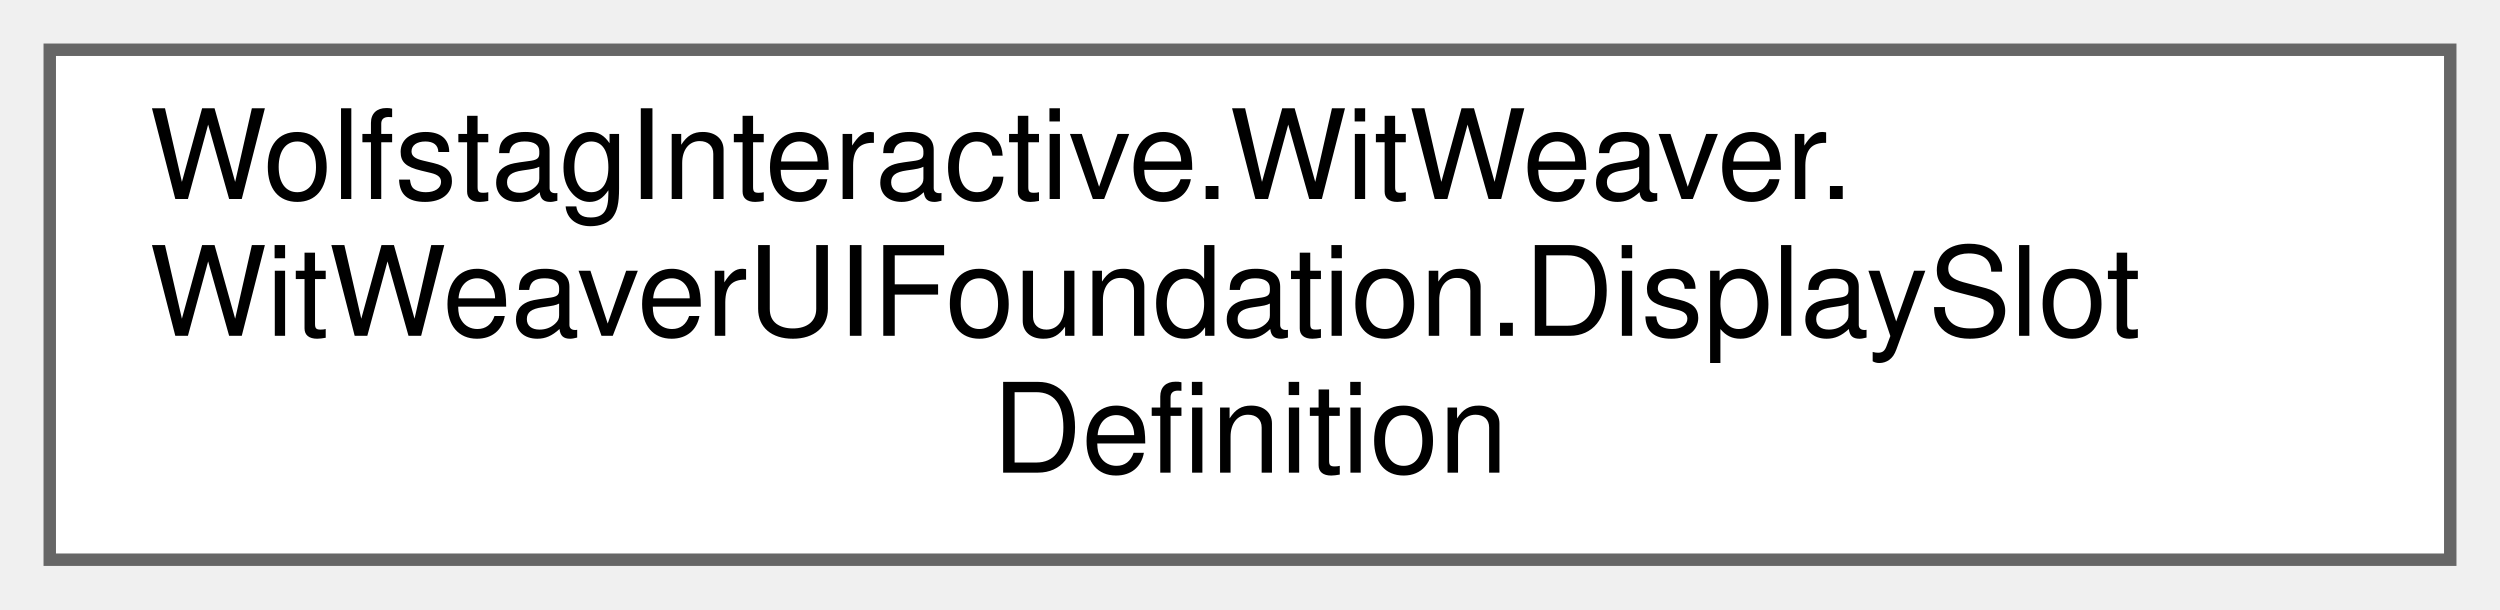
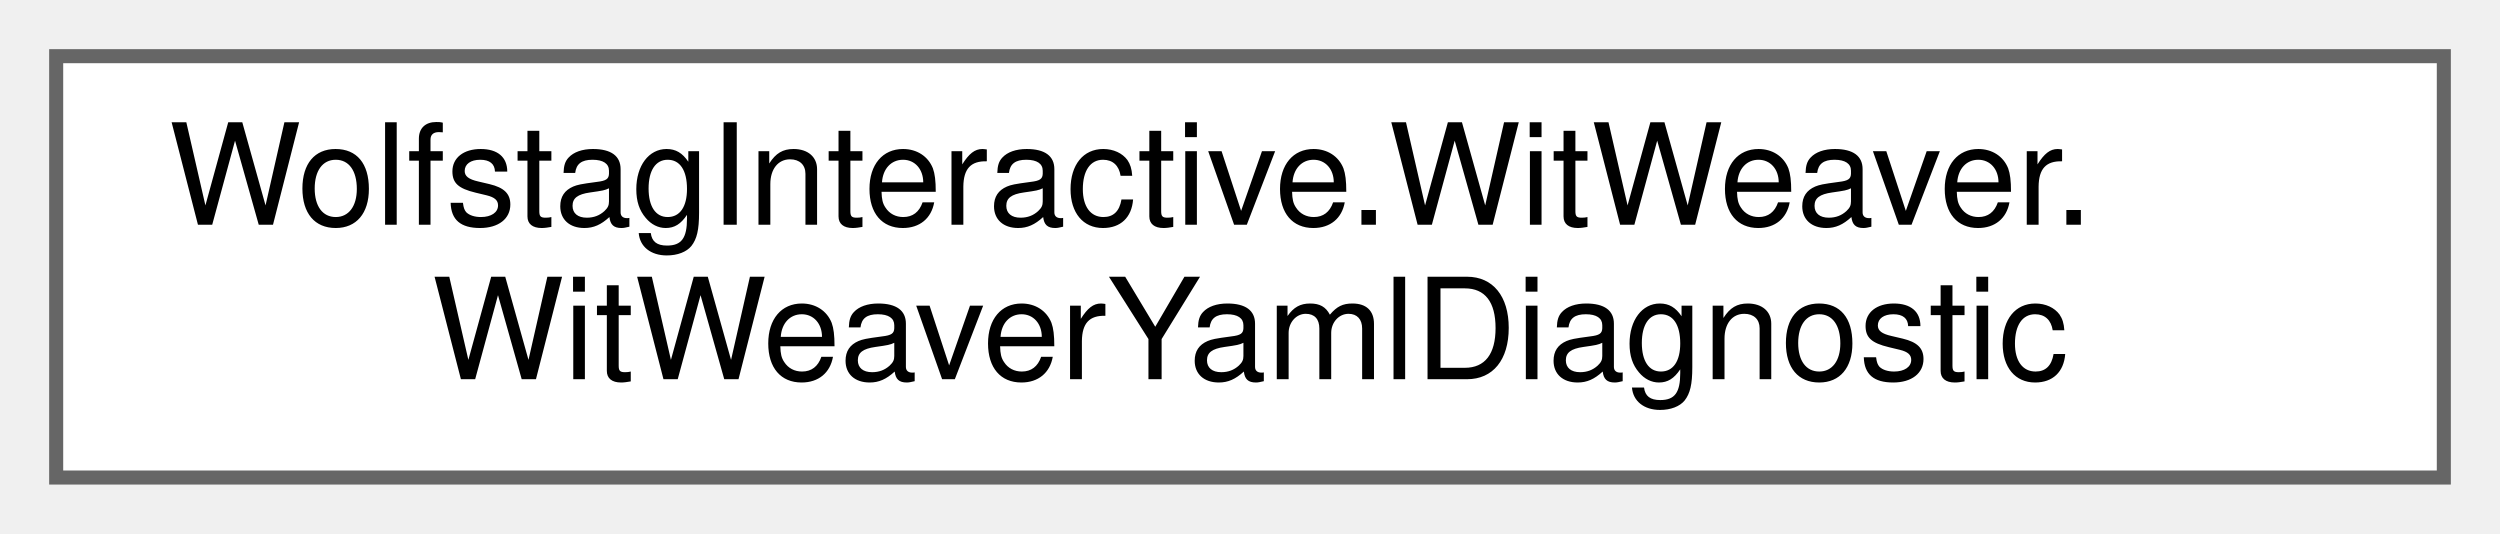
- <svg xmlns="http://www.w3.org/2000/svg" xmlns:xlink="http://www.w3.org/1999/xlink" width="201pt" height="49pt" viewBox="0.00 0.00 201.00 49.00">
-   <g id="graph0" class="graph" transform="scale(1 1) rotate(0) translate(4 45)">
+ <svg xmlns="http://www.w3.org/2000/svg" xmlns:xlink="http://www.w3.org/1999/xlink" width="178pt" height="38pt" viewBox="0.00 0.00 178.00 38.00">
+   <g id="graph0" class="graph" transform="scale(1 1) rotate(0) translate(4 34)">
    <g id="Node000000" class="node">
      <g id="a_Node000000">
-         <a xlink:href="classWolfstagInteractive_1_1WitWeaver_1_1WitWeaverUIFoundation_1_1DisplaySlotDefinition.html" target="_top" xlink:title="A named slot entry that maps a display name to a scene object reference.">
-           <polygon fill="white" stroke="#666666" points="193,-41 0,-41 0,0 193,0 193,-41" />
-           <text text-anchor="start" x="8" y="-29" font-family="Helvetica,sans-Serif" font-size="10.00">WolfstagInteractive.WitWeaver.</text>
-           <text text-anchor="start" x="8" y="-18" font-family="Helvetica,sans-Serif" font-size="10.00">WitWeaverUIFoundation.DisplaySlot</text>
-           <text text-anchor="middle" x="96.5" y="-7" font-family="Helvetica,sans-Serif" font-size="10.00">Definition</text>
+         <a xlink:href="structWolfstagInteractive_1_1WitWeaver_1_1WitWeaverYamlDiagnostic.html" target="_top" xlink:title="A single diagnostic record produced during YAML pre-flight, preprocessing, or post-process validation...">
+           <polygon fill="white" stroke="#666666" points="170,-30 0,-30 0,0 170,0 170,-30" />
+           <text text-anchor="start" x="8" y="-18" font-family="Helvetica,sans-Serif" font-size="10.00">WolfstagInteractive.WitWeaver.</text>
+           <text text-anchor="middle" x="85" y="-7" font-family="Helvetica,sans-Serif" font-size="10.00">WitWeaverYamlDiagnostic</text>
        </a>
      </g>
    </g>
  </g>
</svg>
